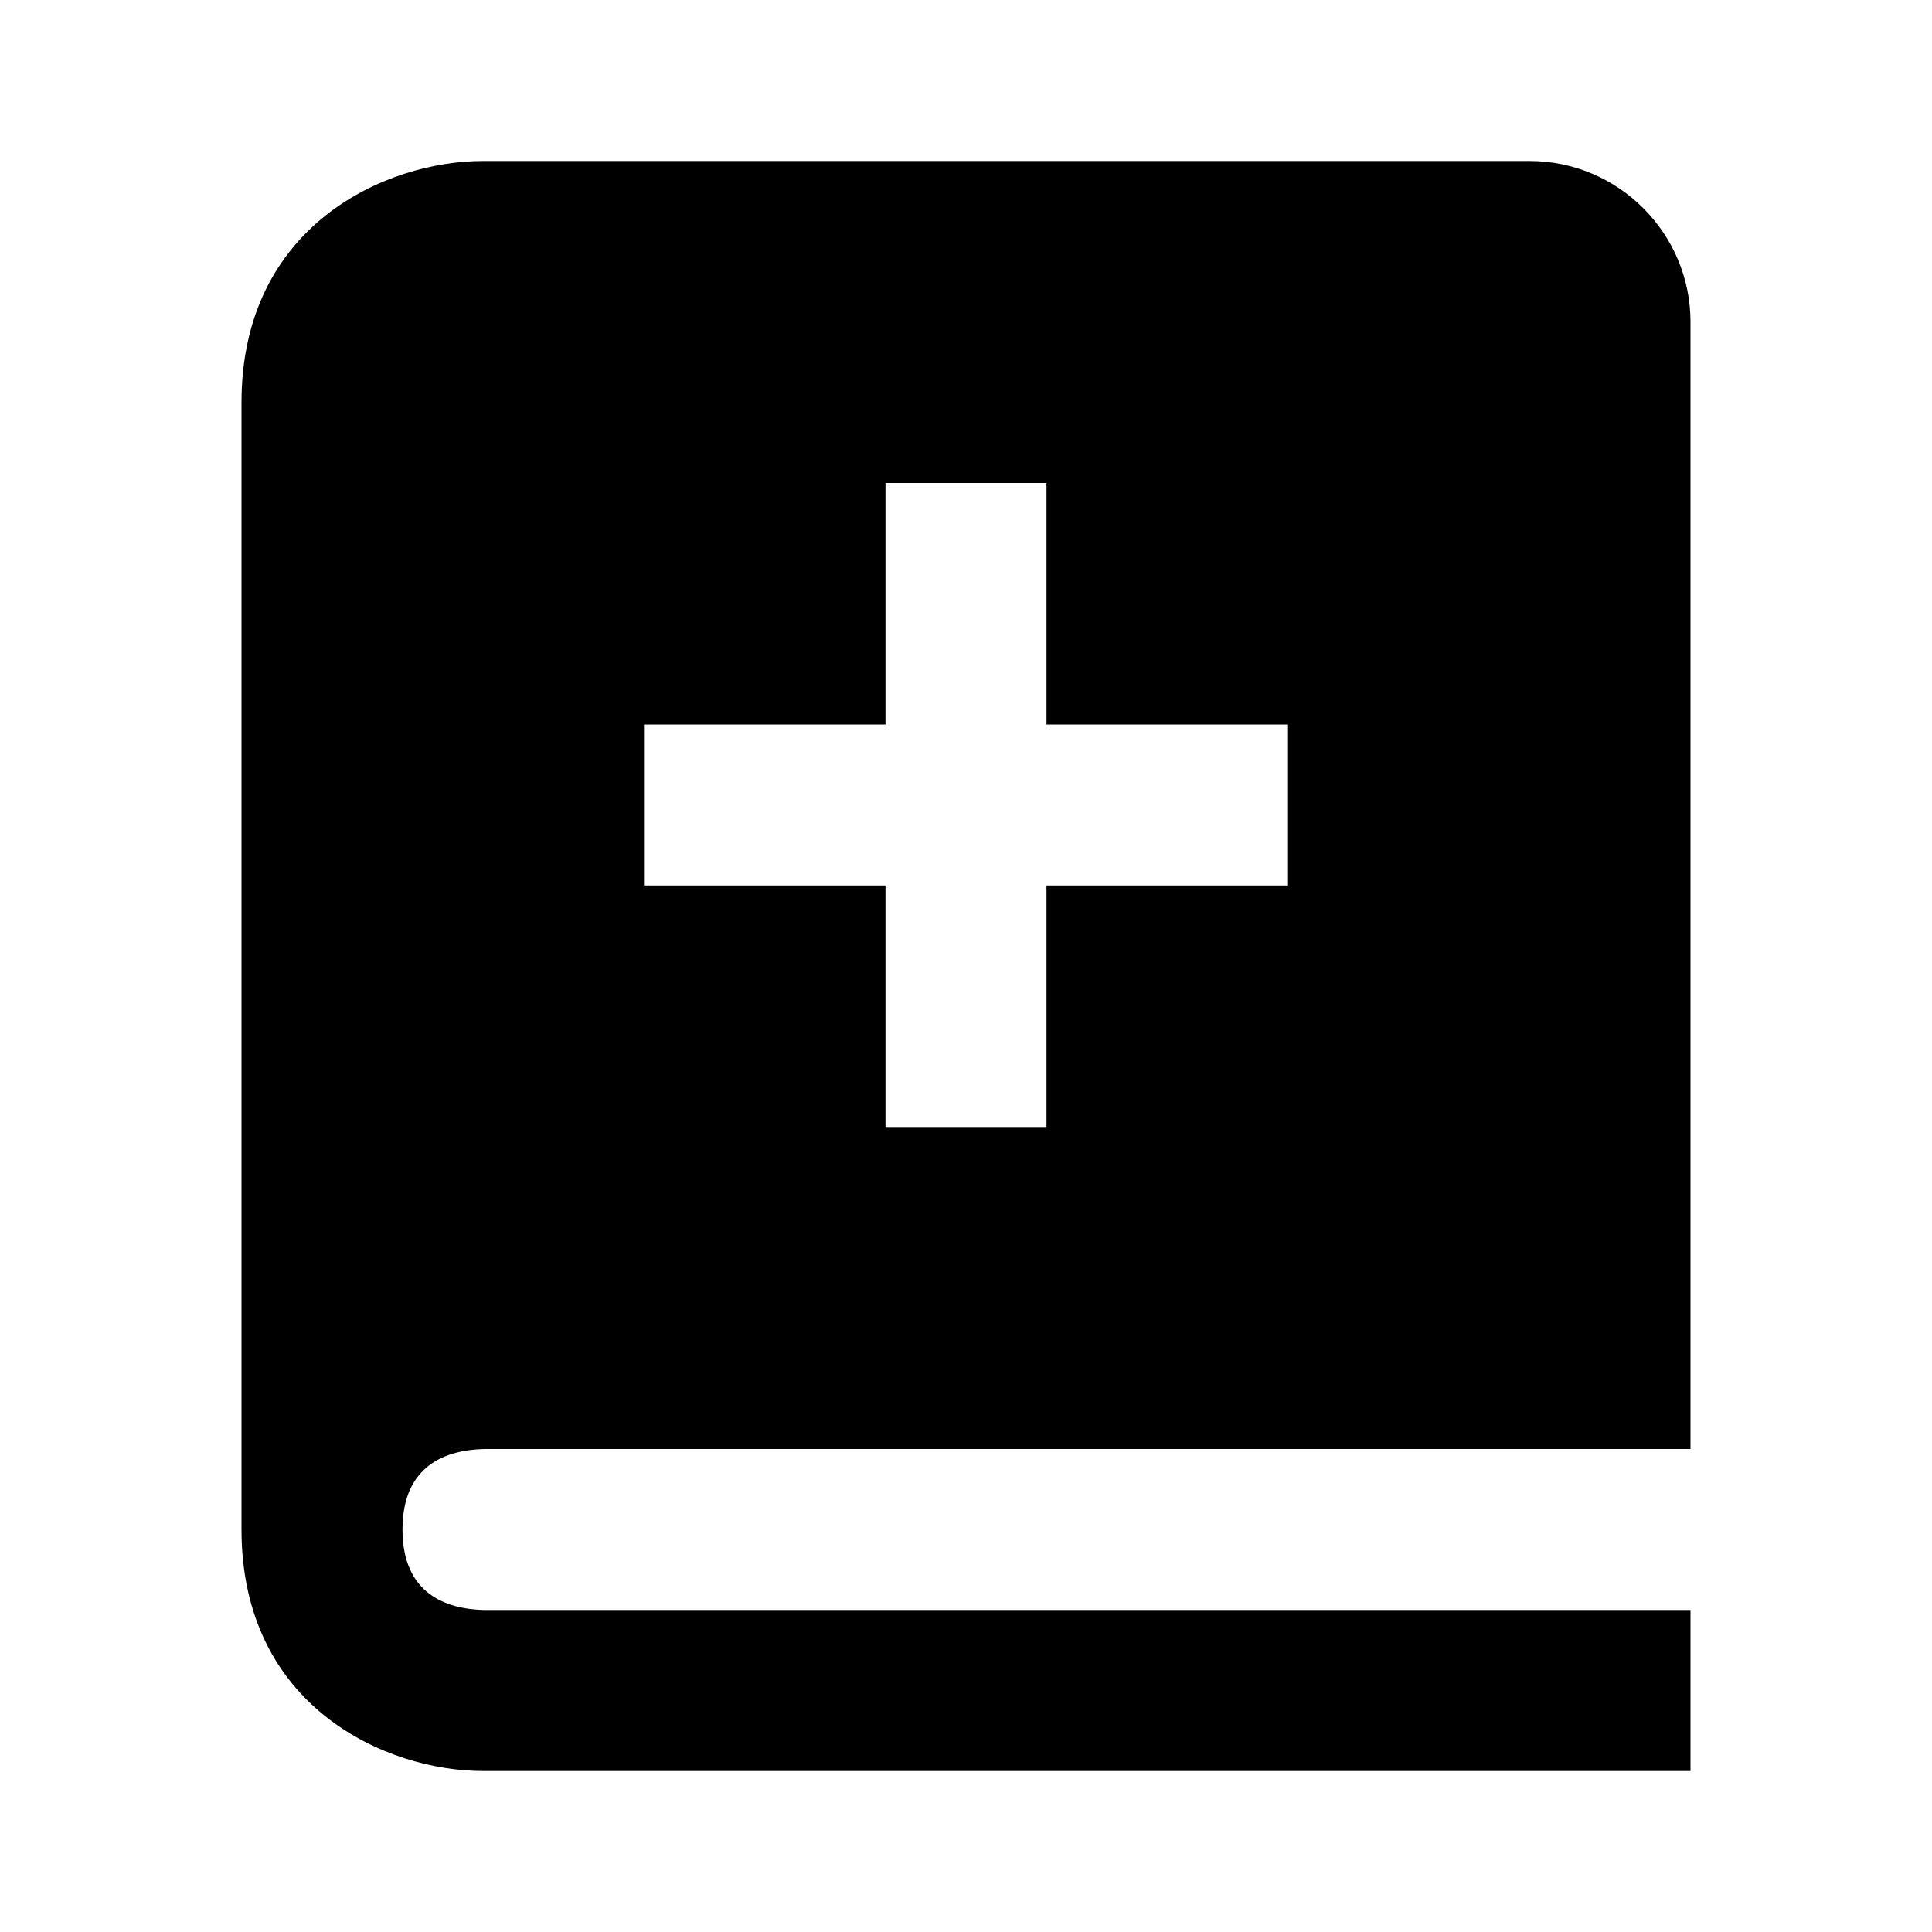
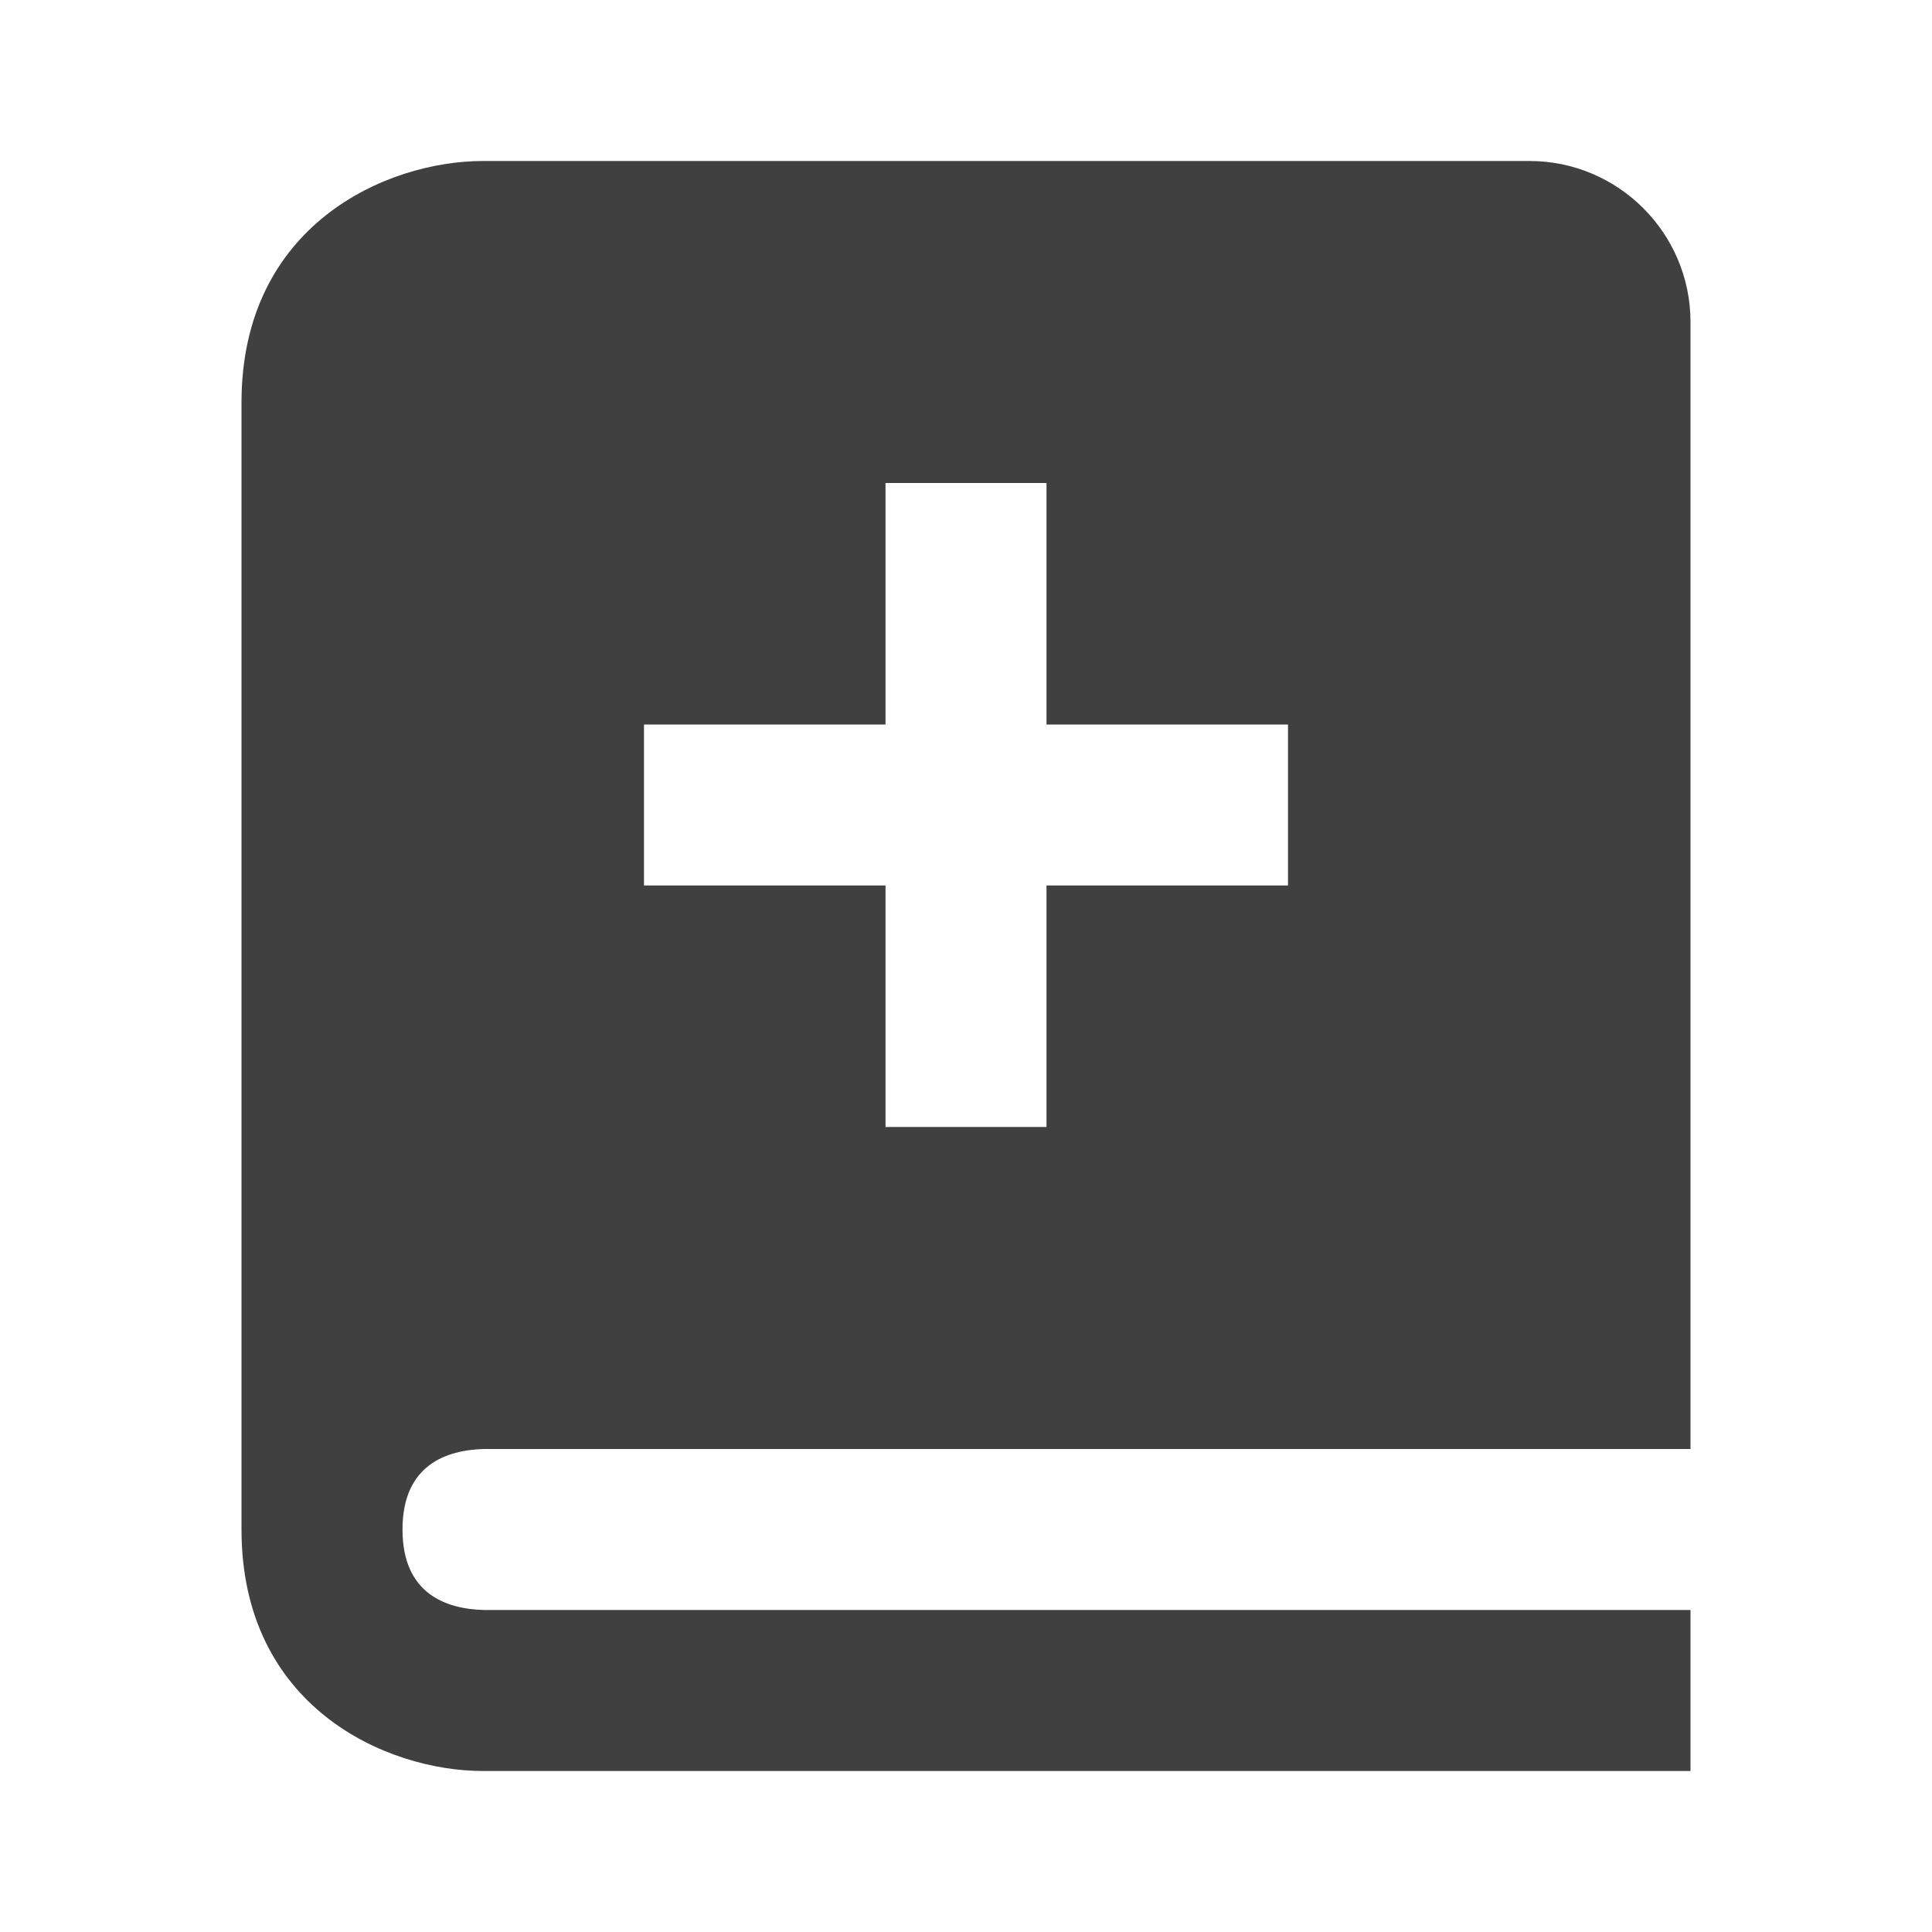
- <svg xmlns="http://www.w3.org/2000/svg" width="24" height="24" viewBox="0 0 24 24" style="fill: rgba(0, 0, 0, 1);transform: ;msFilter:;">
+ <svg xmlns="http://www.w3.org/2000/svg" width="24" height="24" viewBox="0 0 24 24" style="fill: #404040;transform: ;msFilter:;">
  <path d="M6.012 18H21V4c0-1.103-.897-2-2-2H6c-1.206 0-3 .799-3 3v14c0 2.201 1.794 3 3 3h15v-2H6.012C5.55 19.988 5 19.806 5 19s.55-.988 1.012-1zM8 9h3V6h2v3h3v2h-3v3h-2v-3H8V9z" />
</svg>
